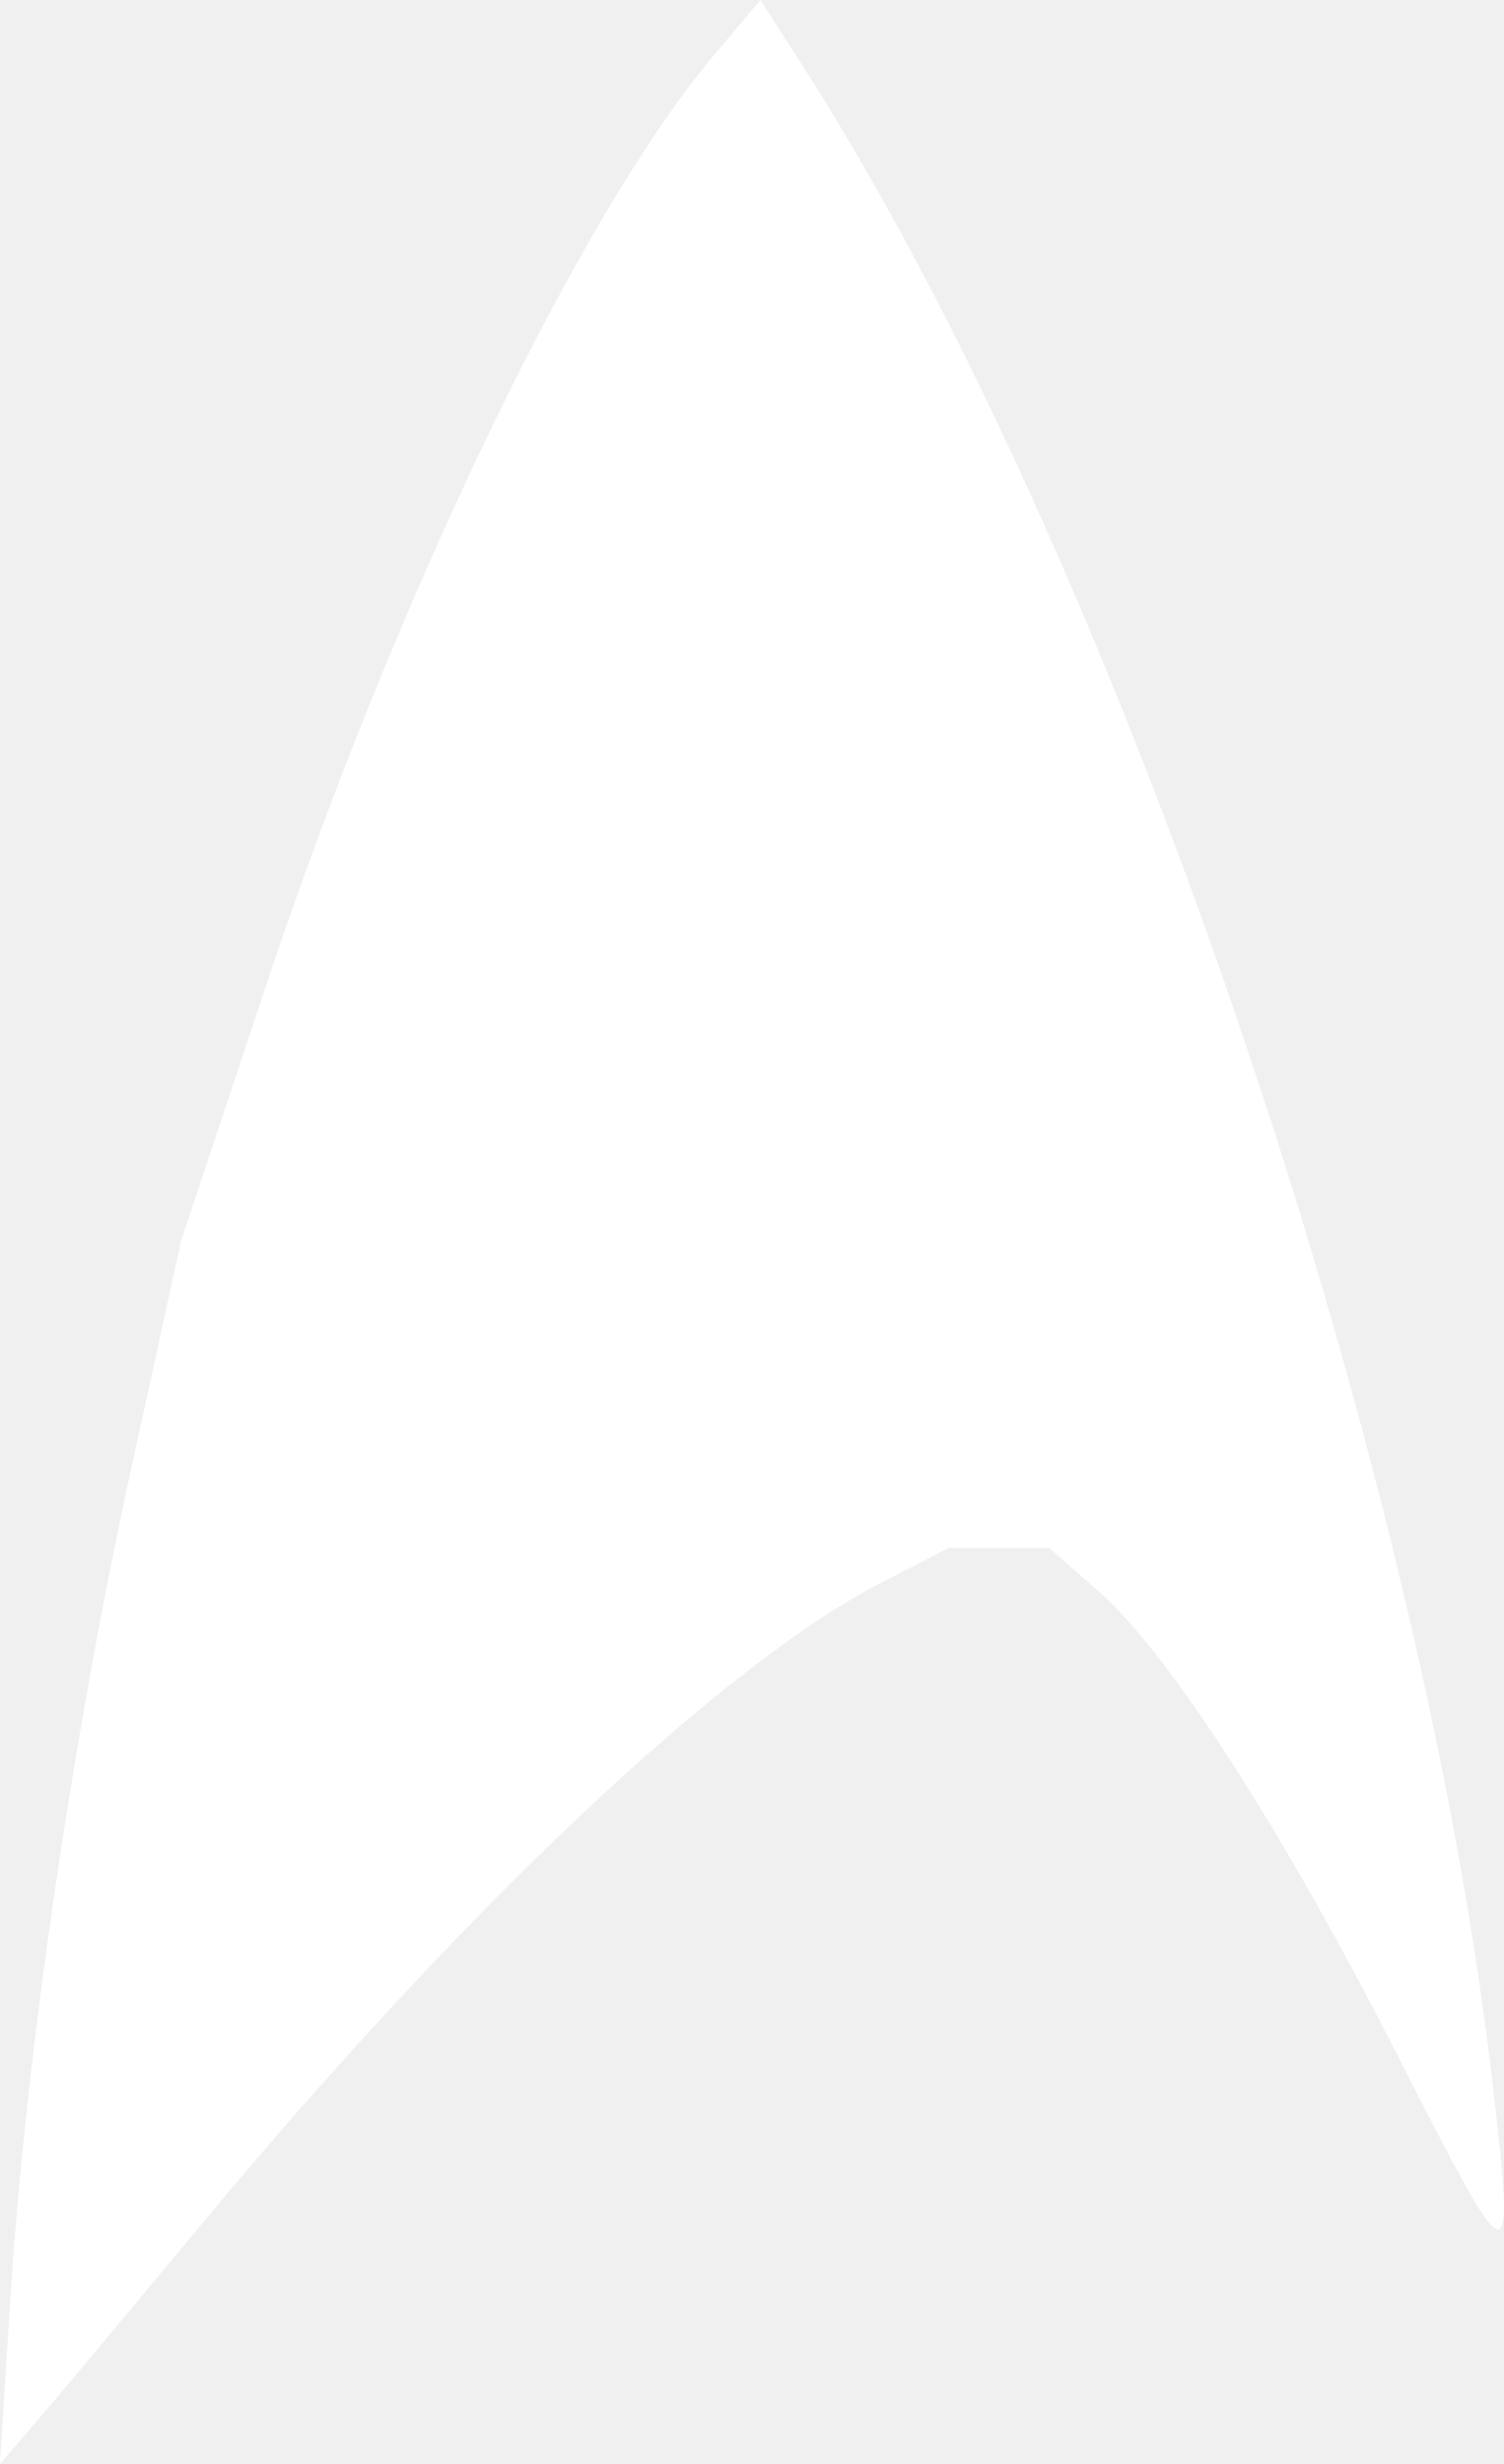
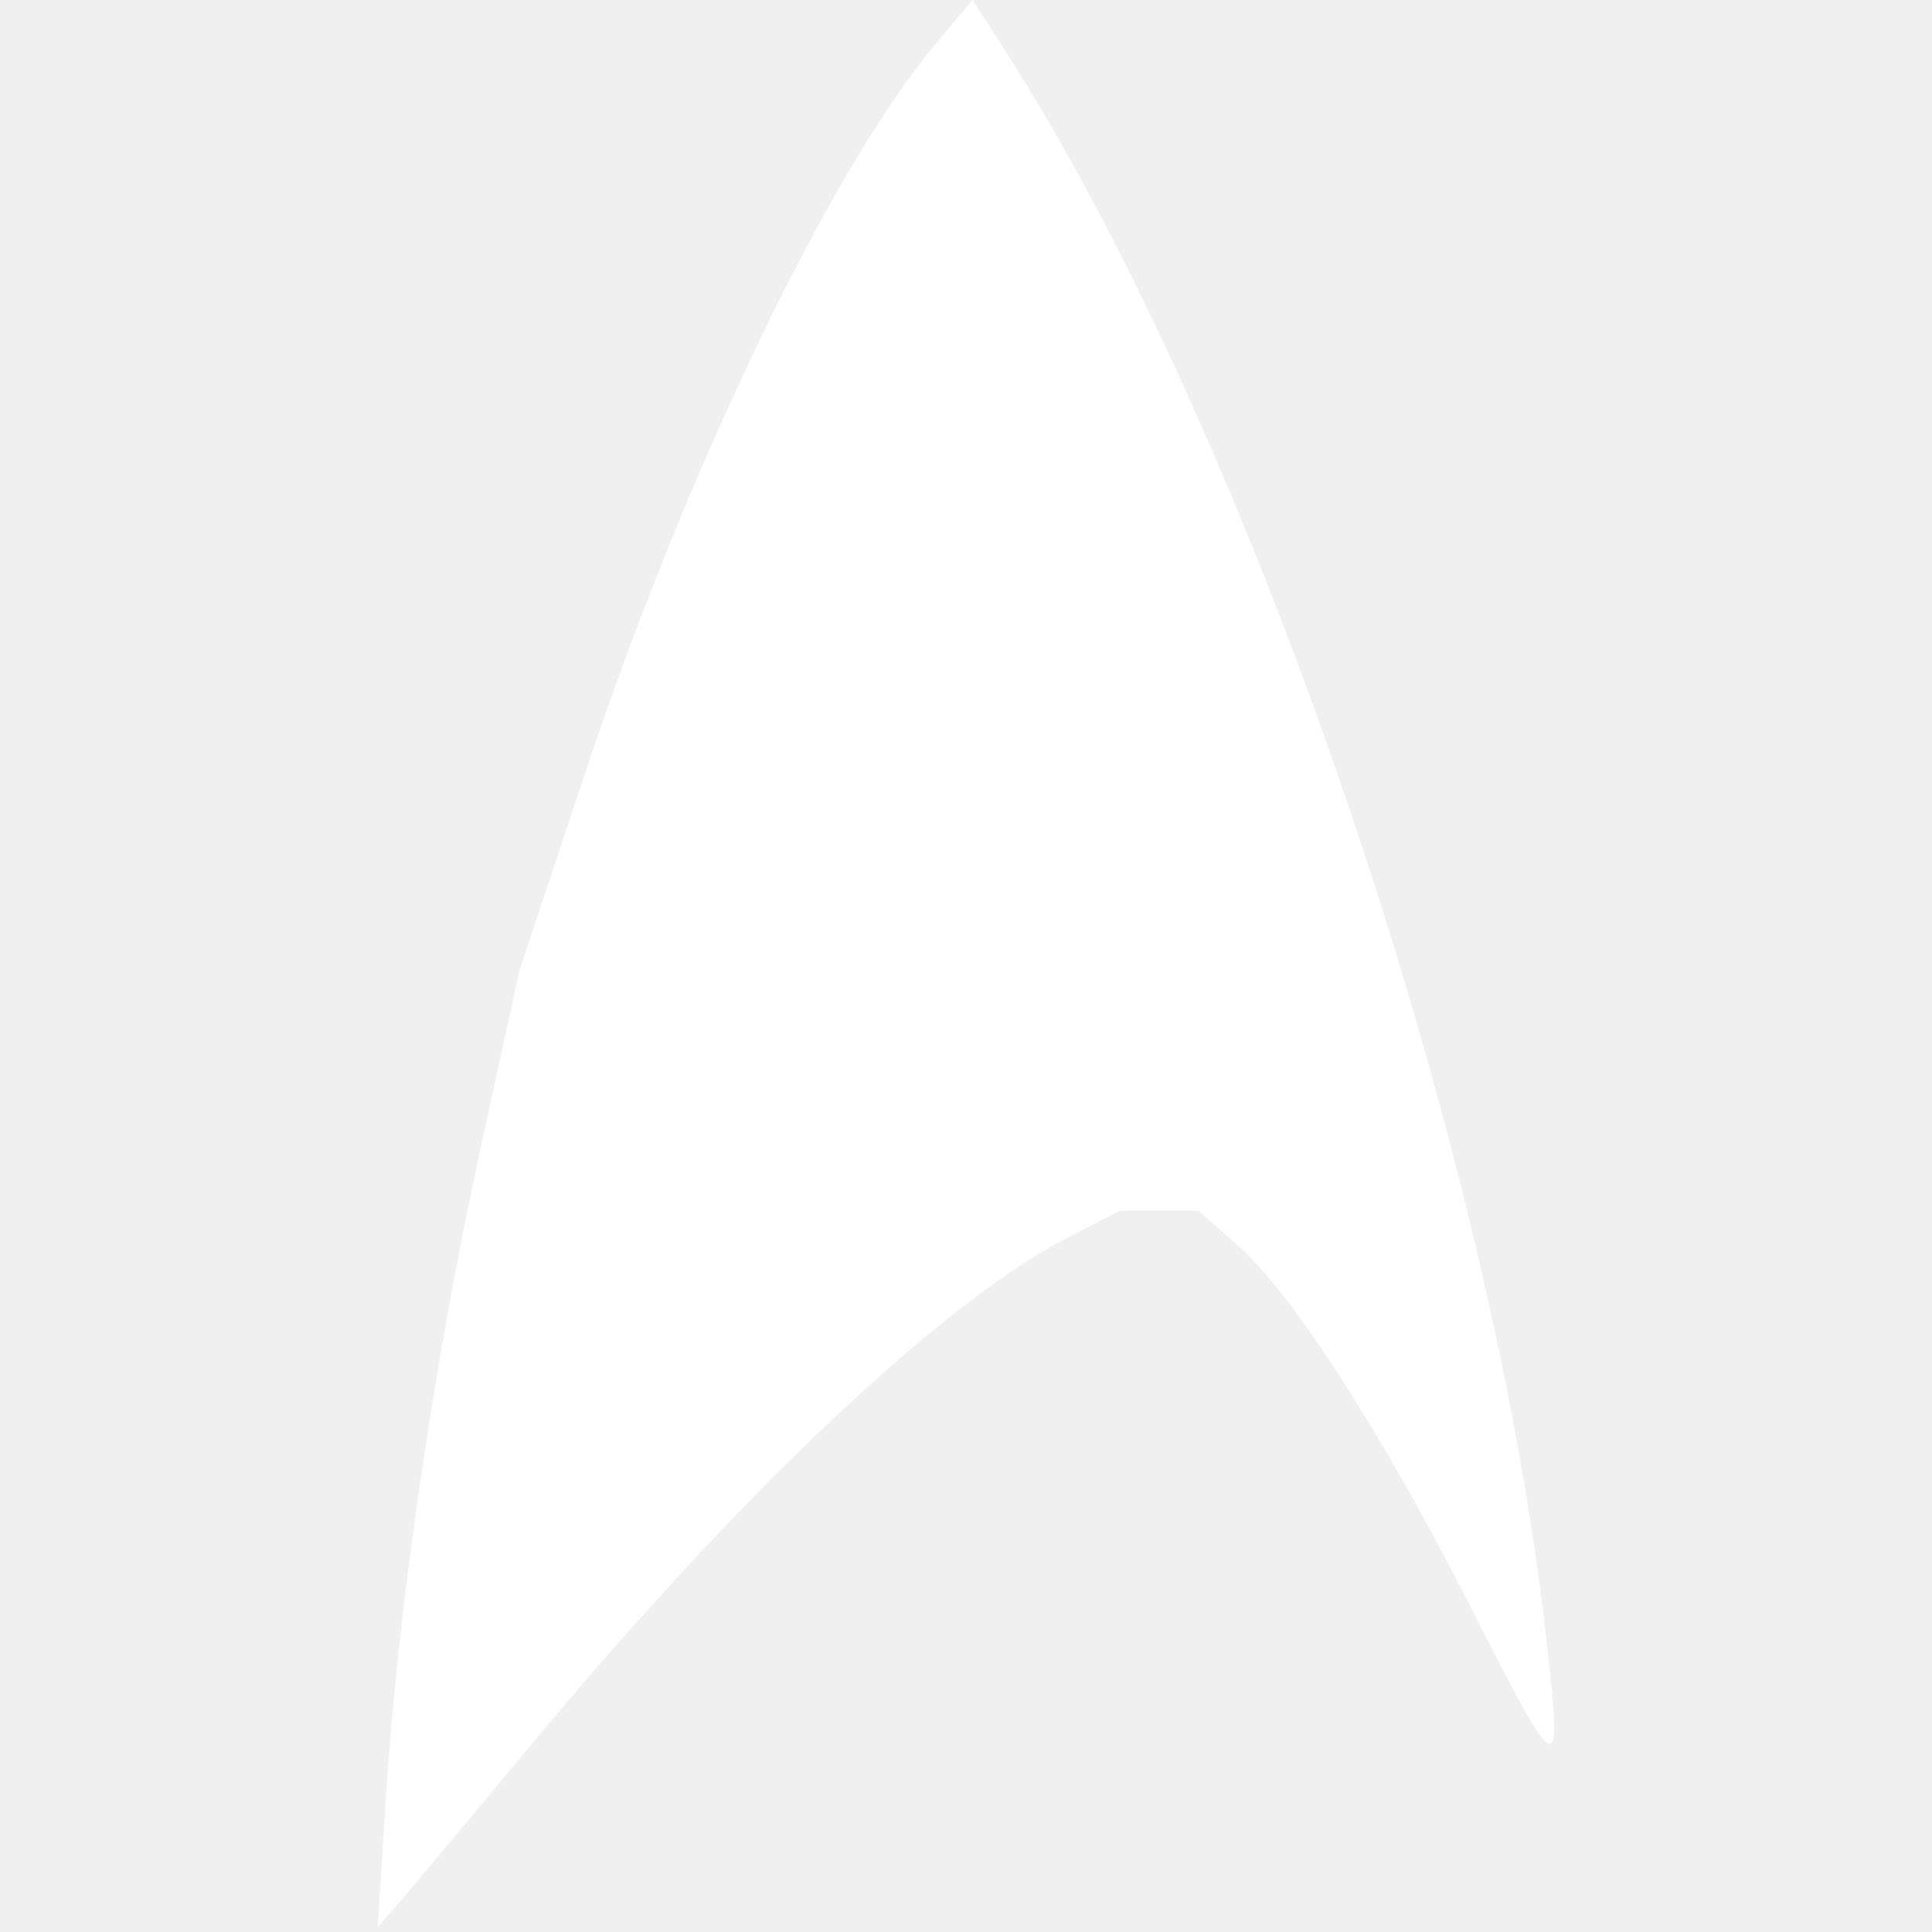
- <svg xmlns="http://www.w3.org/2000/svg" width="27.872mm" height="45.662mm" viewBox="0 0 27.872 45.662" version="1.1" id="svg1" xml:space="preserve">
+ <svg xmlns="http://www.w3.org/2000/svg" width="173" height="173" viewBox="0 0 45.773 45.773" version="1.1" id="svg1" xml:space="preserve">
  <defs id="defs1" />
  <g id="layer1" transform="translate(-48.72772,-46.63922)">
-     <path style="fill:#ffffff" d="m 48.924,89.169 c 0.275,-4.378 1.142,-10.322 2.233,-15.303 l 0.927,-4.233 1.56,-4.689 c 2.38,-7.156 5.825,-14.323 8.295,-17.259 l 0.88,-1.046 0.757,1.178 c 5.767,8.971 11.454,25.609 12.821,37.507 0.413,3.596 0.35,3.576 -1.736,-0.53 -2.124,-4.184 -4.263,-7.512 -5.557,-8.648 L 68.168,75.322 H 67.242 66.316 L 65.068,75.963 c -2.959,1.521 -7.779,6.078 -12.692,11.998 -1.273,1.534 -2.615,3.138 -2.982,3.564 l -0.667,0.775 z" id="path29756" />
+     <path style="fill:#ffffff" d="m 57.875,89.169 c 0.275,-4.378 1.142,-10.322 2.233,-15.303 l 0.927,-4.233 1.56,-4.689 c 2.38,-7.156 5.825,-14.323 8.295,-17.259 l 0.88,-1.046 0.757,1.178 c 5.767,8.971 11.454,25.609 12.821,37.507 0.413,3.596 0.35,3.576 -1.736,-0.53 -2.124,-4.184 -4.263,-7.512 -5.557,-8.648 l -0.938,-0.824 h -0.926 -0.926 l -1.248,0.642 c -2.959,1.521 -7.779,6.078 -12.692,11.998 -1.273,1.534 -2.615,3.138 -2.982,3.564 l -0.667,0.775 z" id="path29756" />
  </g>
</svg>
